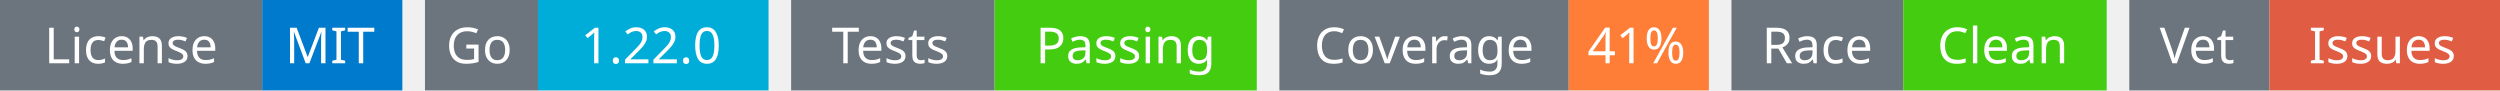
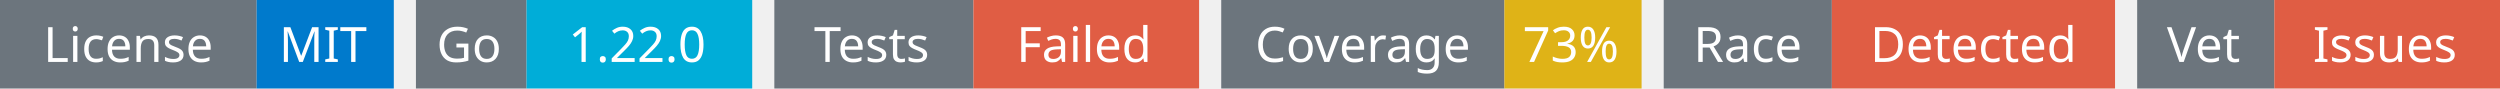
- <svg xmlns="http://www.w3.org/2000/svg" width="553" height="20" viewBox="0 0 553 20">
+ <svg xmlns="http://www.w3.org/2000/svg" width="565" height="20" viewBox="0 0 565 20">
  <g transform="translate(0, 0)">
    <rect x="0" y="0" width="58" height="20" fill="#6c757d" />
    <rect x="58" y="0" width="31" height="20" fill="#007acc" />
    <text x="29" y="14" text-anchor="middle" font-family="sans-serif" font-size="11" fill="white">License</text>
    <text x="73" y="14" text-anchor="middle" font-family="sans-serif" font-size="11" fill="white">MIT</text>
  </g>
  <g transform="translate(94, 0)">
    <rect x="0" y="0" width="25" height="20" fill="#6c757d" />
    <rect x="25" y="0" width="51" height="20" fill="#00ADD8" />
    <text x="12" y="14" text-anchor="middle" font-family="sans-serif" font-size="11" fill="white">Go</text>
    <text x="50" y="14" text-anchor="middle" font-family="sans-serif" font-size="11" fill="white">1.22.0</text>
  </g>
  <g transform="translate(175, 0)">
    <rect x="0" y="0" width="45" height="20" fill="#6c757d" />
-     <rect x="45" y="0" width="58" height="20" fill="#4c1" />
+     <rect x="45" y="0" width="51" height="20" fill="#e05d44" />
    <text x="22" y="14" text-anchor="middle" font-family="sans-serif" font-size="11" fill="white">Tests</text>
-     <text x="74" y="14" text-anchor="middle" font-family="sans-serif" font-size="11" fill="white">Passing</text>
+     <text x="70" y="14" text-anchor="middle" font-family="sans-serif" font-size="11" fill="white">Failed</text>
  </g>
-   <g transform="translate(283, 0)">
+   <g transform="translate(276, 0)">
    <rect x="0" y="0" width="64" height="20" fill="#6c757d" />
-     <rect x="64" y="0" width="31" height="20" fill="#fe7d37" />
+     <rect x="64" y="0" width="31" height="20" fill="#dfb317" />
    <text x="32" y="14" text-anchor="middle" font-family="sans-serif" font-size="11" fill="white">Coverage</text>
-     <text x="79" y="14" text-anchor="middle" font-family="sans-serif" font-size="11" fill="white">41%</text>
+     <text x="79" y="14" text-anchor="middle" font-family="sans-serif" font-size="11" fill="white">73%</text>
  </g>
-   <g transform="translate(383, 0)">
+   <g transform="translate(376, 0)">
    <rect x="0" y="0" width="38" height="20" fill="#6c757d" />
-     <rect x="38" y="0" width="45" height="20" fill="#4c1" />
+     <rect x="38" y="0" width="64" height="20" fill="#e05d44" />
    <text x="19" y="14" text-anchor="middle" font-family="sans-serif" font-size="11" fill="white">Race</text>
-     <text x="60" y="14" text-anchor="middle" font-family="sans-serif" font-size="11" fill="white">Clean</text>
+     <text x="70" y="14" text-anchor="middle" font-family="sans-serif" font-size="11" fill="white">Detected</text>
  </g>
-   <g transform="translate(471, 0)">
+   <g transform="translate(483, 0)">
    <rect x="0" y="0" width="31" height="20" fill="#6c757d" />
    <rect x="31" y="0" width="51" height="20" fill="#e05d44" />
    <text x="15" y="14" text-anchor="middle" font-family="sans-serif" font-size="11" fill="white">Vet</text>
    <text x="56" y="14" text-anchor="middle" font-family="sans-serif" font-size="11" fill="white">Issues</text>
  </g>
</svg>
